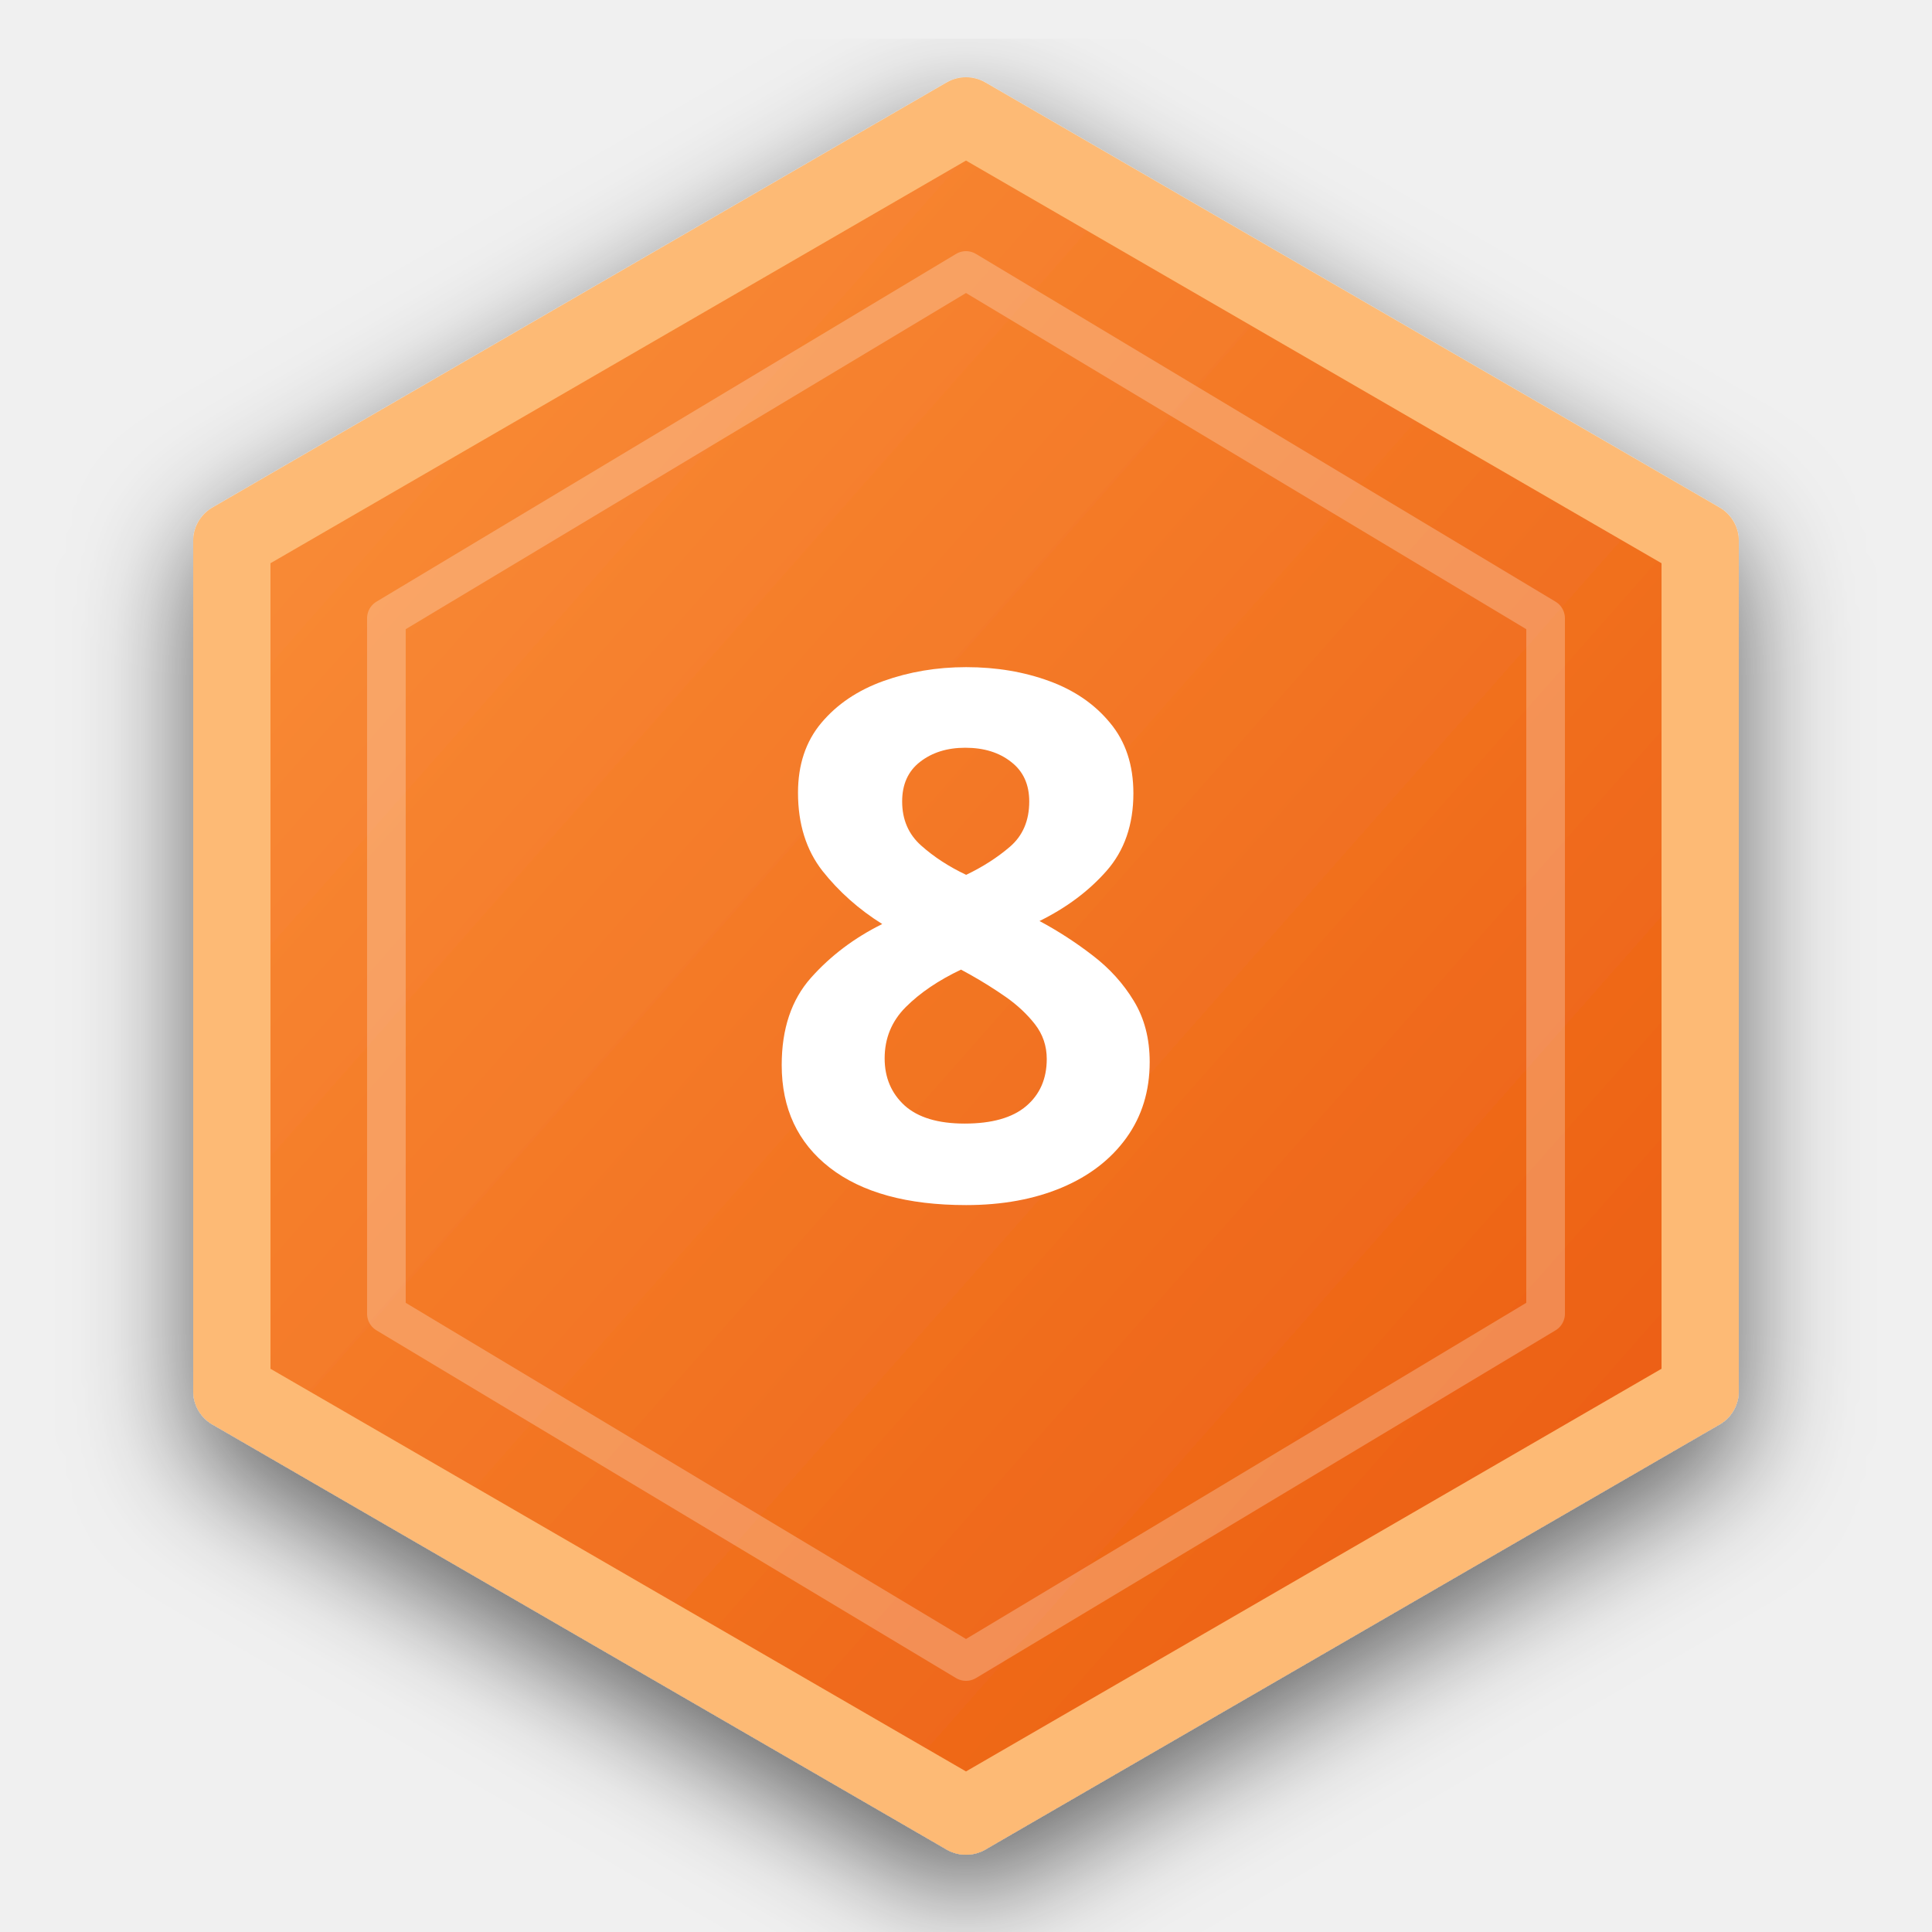
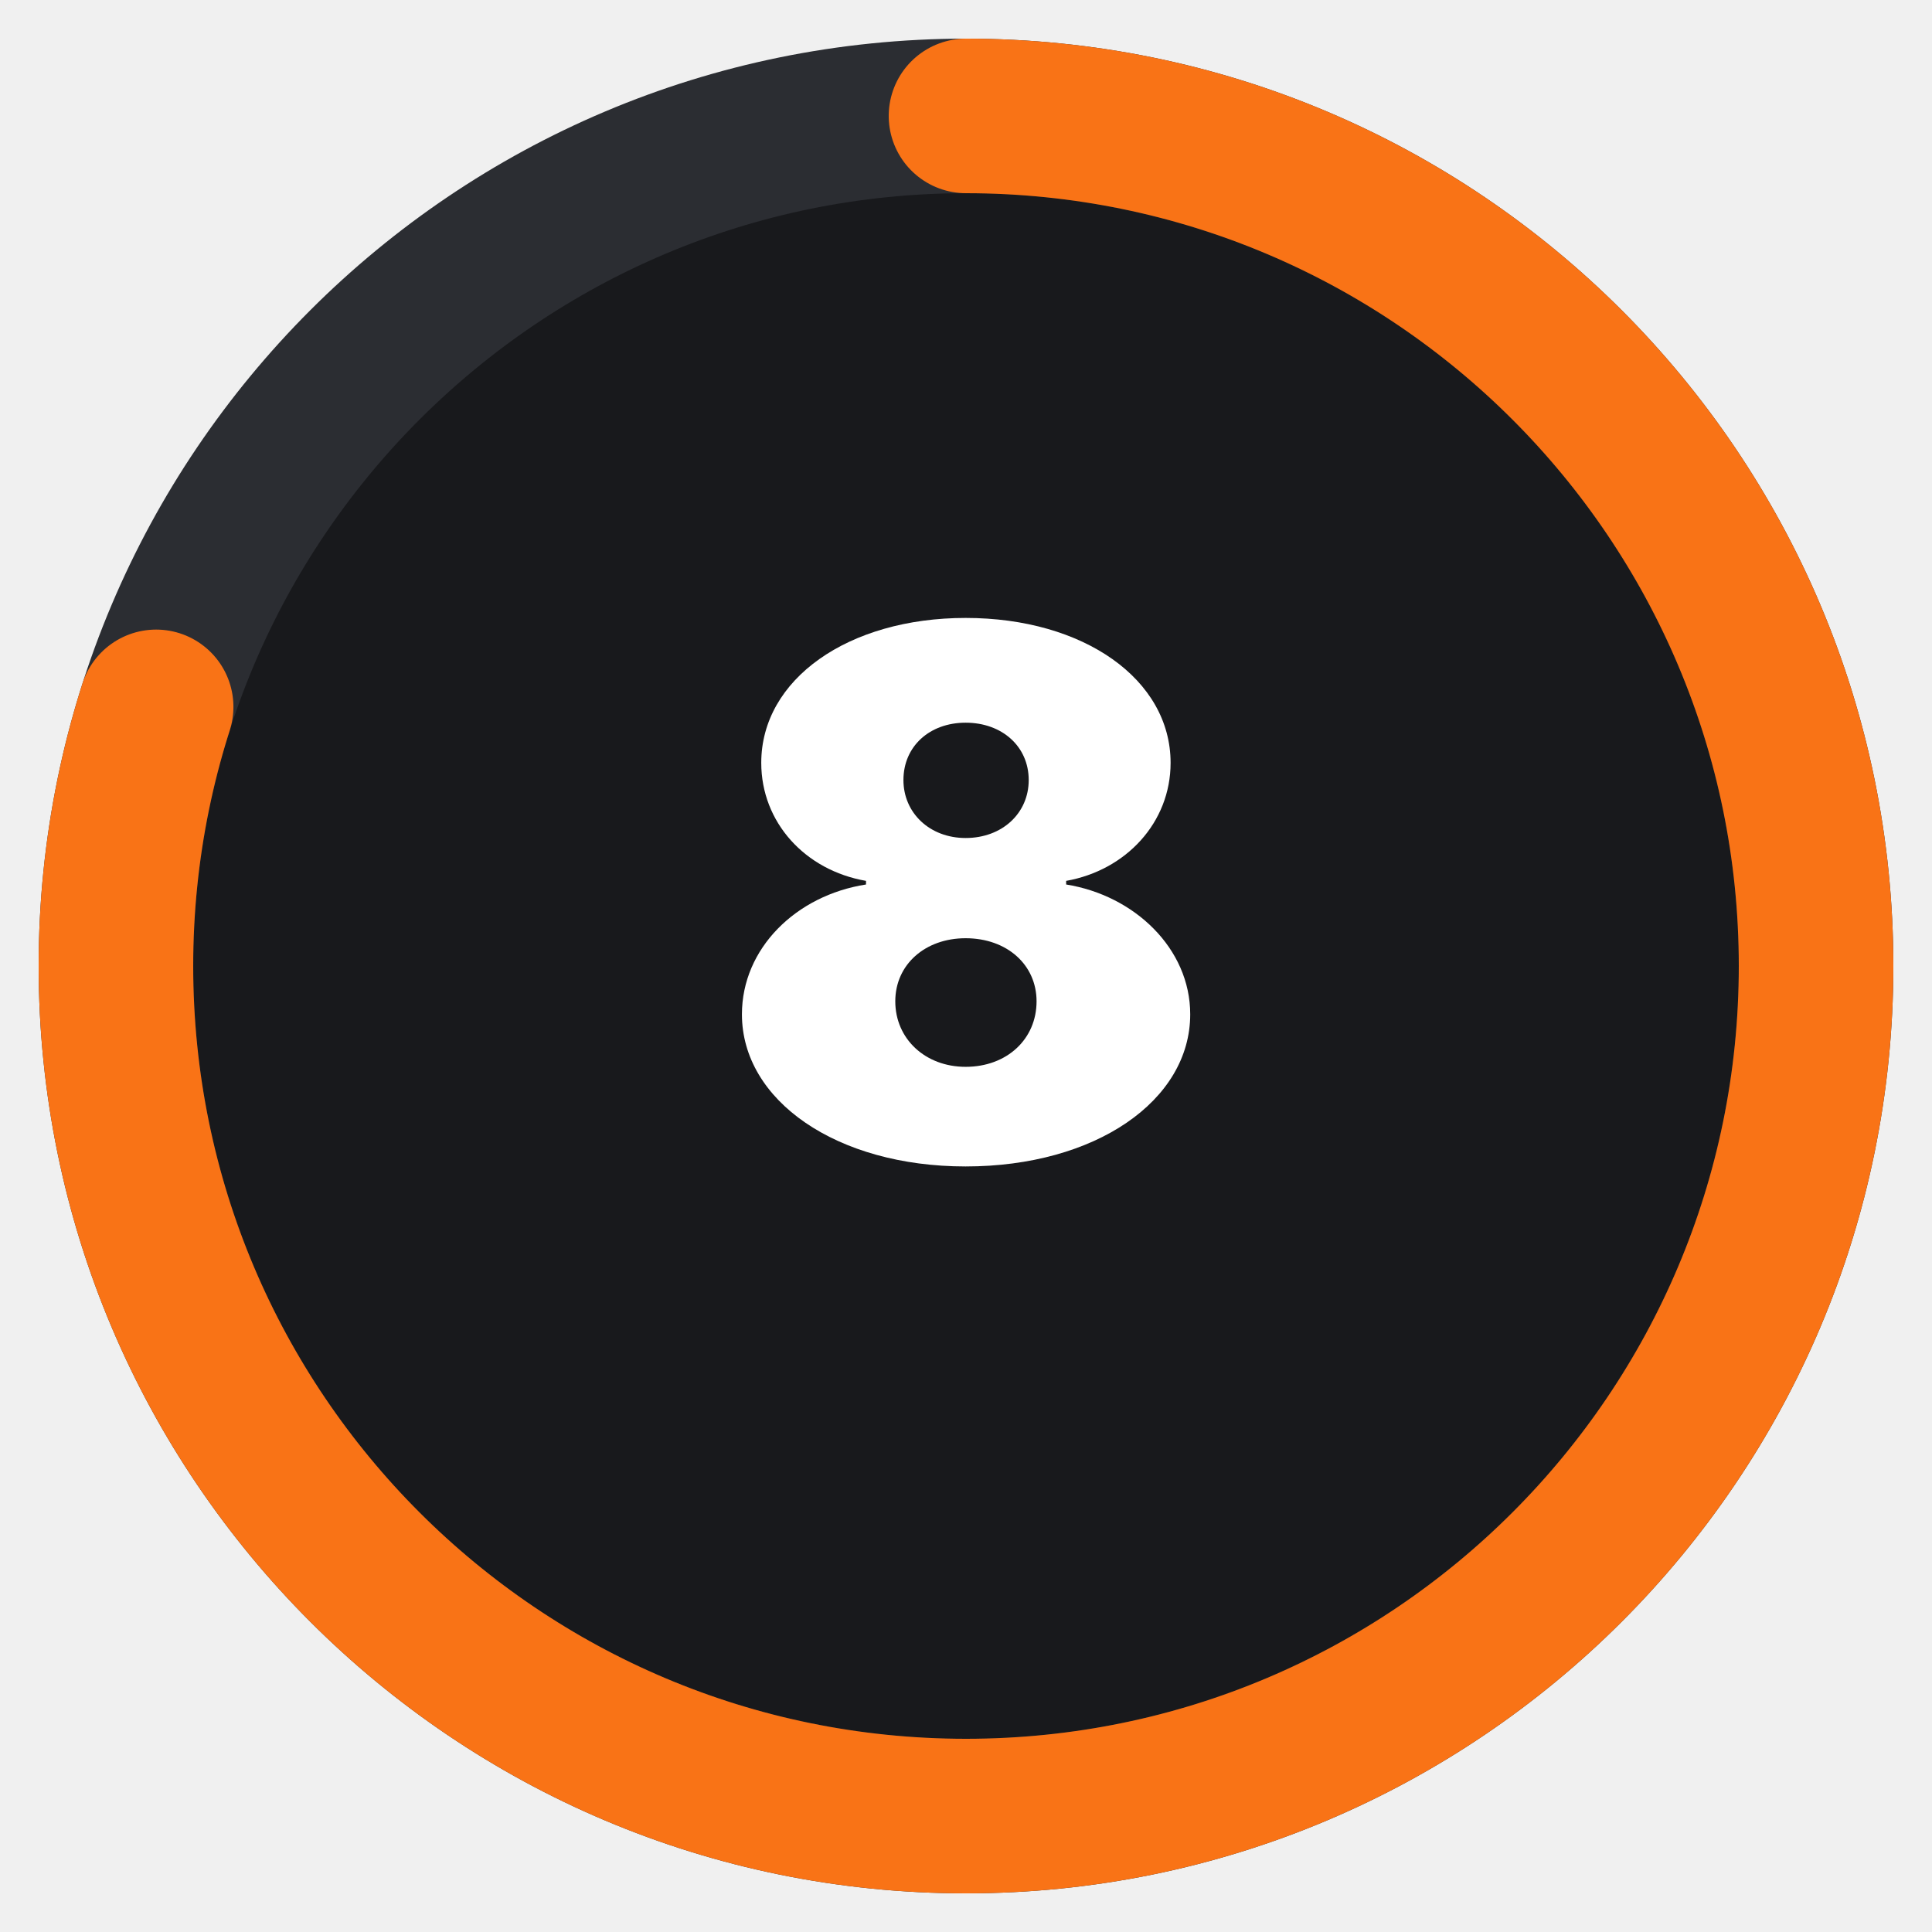
<svg xmlns="http://www.w3.org/2000/svg" viewBox="0 0 100 100" width="100%" height="100%">
-   <defs>
-     <linearGradient id="grad8" x1="0%" y1="0%" x2="100%" y2="100%">
-       <stop offset="0%" stop-color="#fb923c" />
-       <stop offset="100%" stop-color="#ea580c" />
-     </linearGradient>
-     <filter id="shadow8" x="-20%" y="-20%" width="140%" height="140%">
-       <feDropShadow dx="0" dy="2" stdDeviation="3" flood-color="#000000" flood-opacity="0.6" />
-     </filter>
-   </defs>
-   <polygon points="50,6 88,28 88,72 50,94 12,72 12,28" fill="url(#grad8)" stroke="#fdba74" stroke-width="4" stroke-linejoin="round" filter="url(#shadow8)" />
-   <polygon points="50,14 80,32 80,68 50,86 20,68 20,32" fill="none" stroke="rgba(255,255,255,0.25)" stroke-width="2" stroke-linejoin="round" />
-   <text x="50" y="62" text-anchor="middle" fill="#ffffff" font-size="38" font-weight="900" font-family="system-ui, sans-serif" letter-spacing="-1">8</text>
+   <circle cx="50" cy="50" r="44" fill="#18191c" stroke="#2b2d32" stroke-width="8" />
+   <circle cx="50" cy="50" r="44" fill="none" stroke="#f97316" stroke-width="8" stroke-dasharray="276" stroke-dashoffset="55" stroke-linecap="round" transform="rotate(-90 50 50)" />
+   <text x="50" y="60" text-anchor="middle" fill="#ffffff" font-size="38" font-weight="900" font-family="system-ui, -apple-system, sans-serif">8</text>
</svg>
